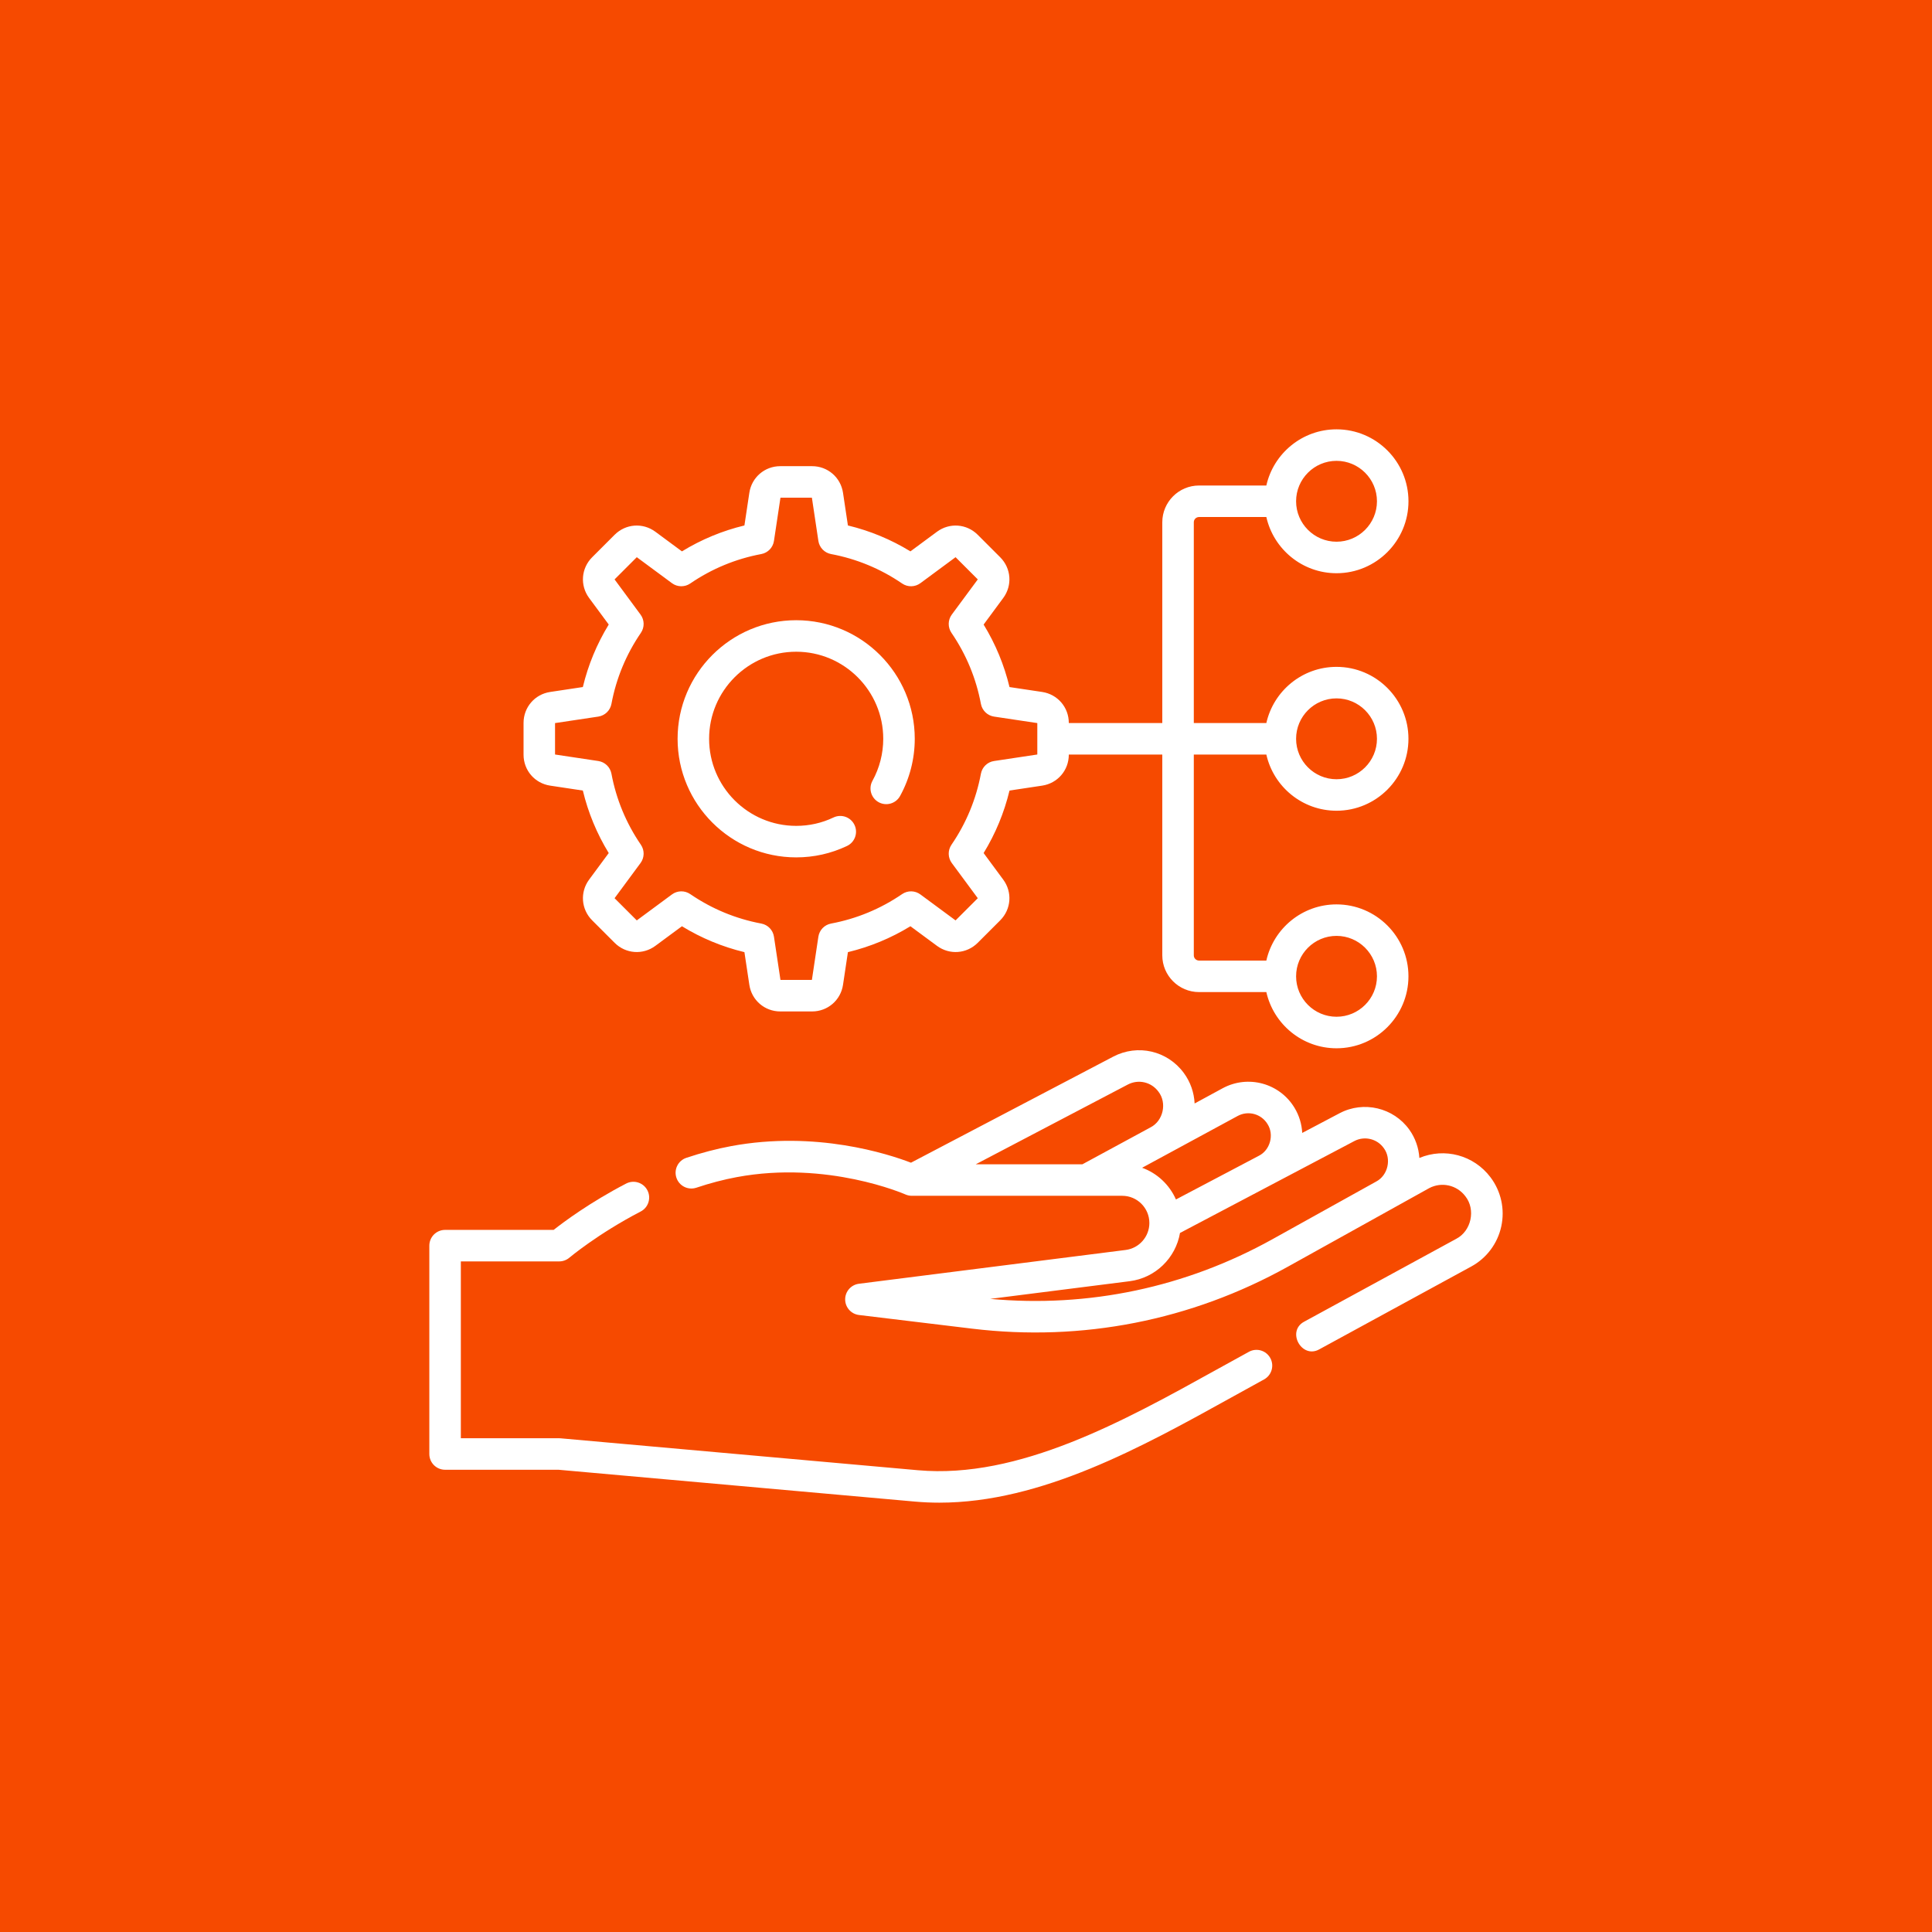
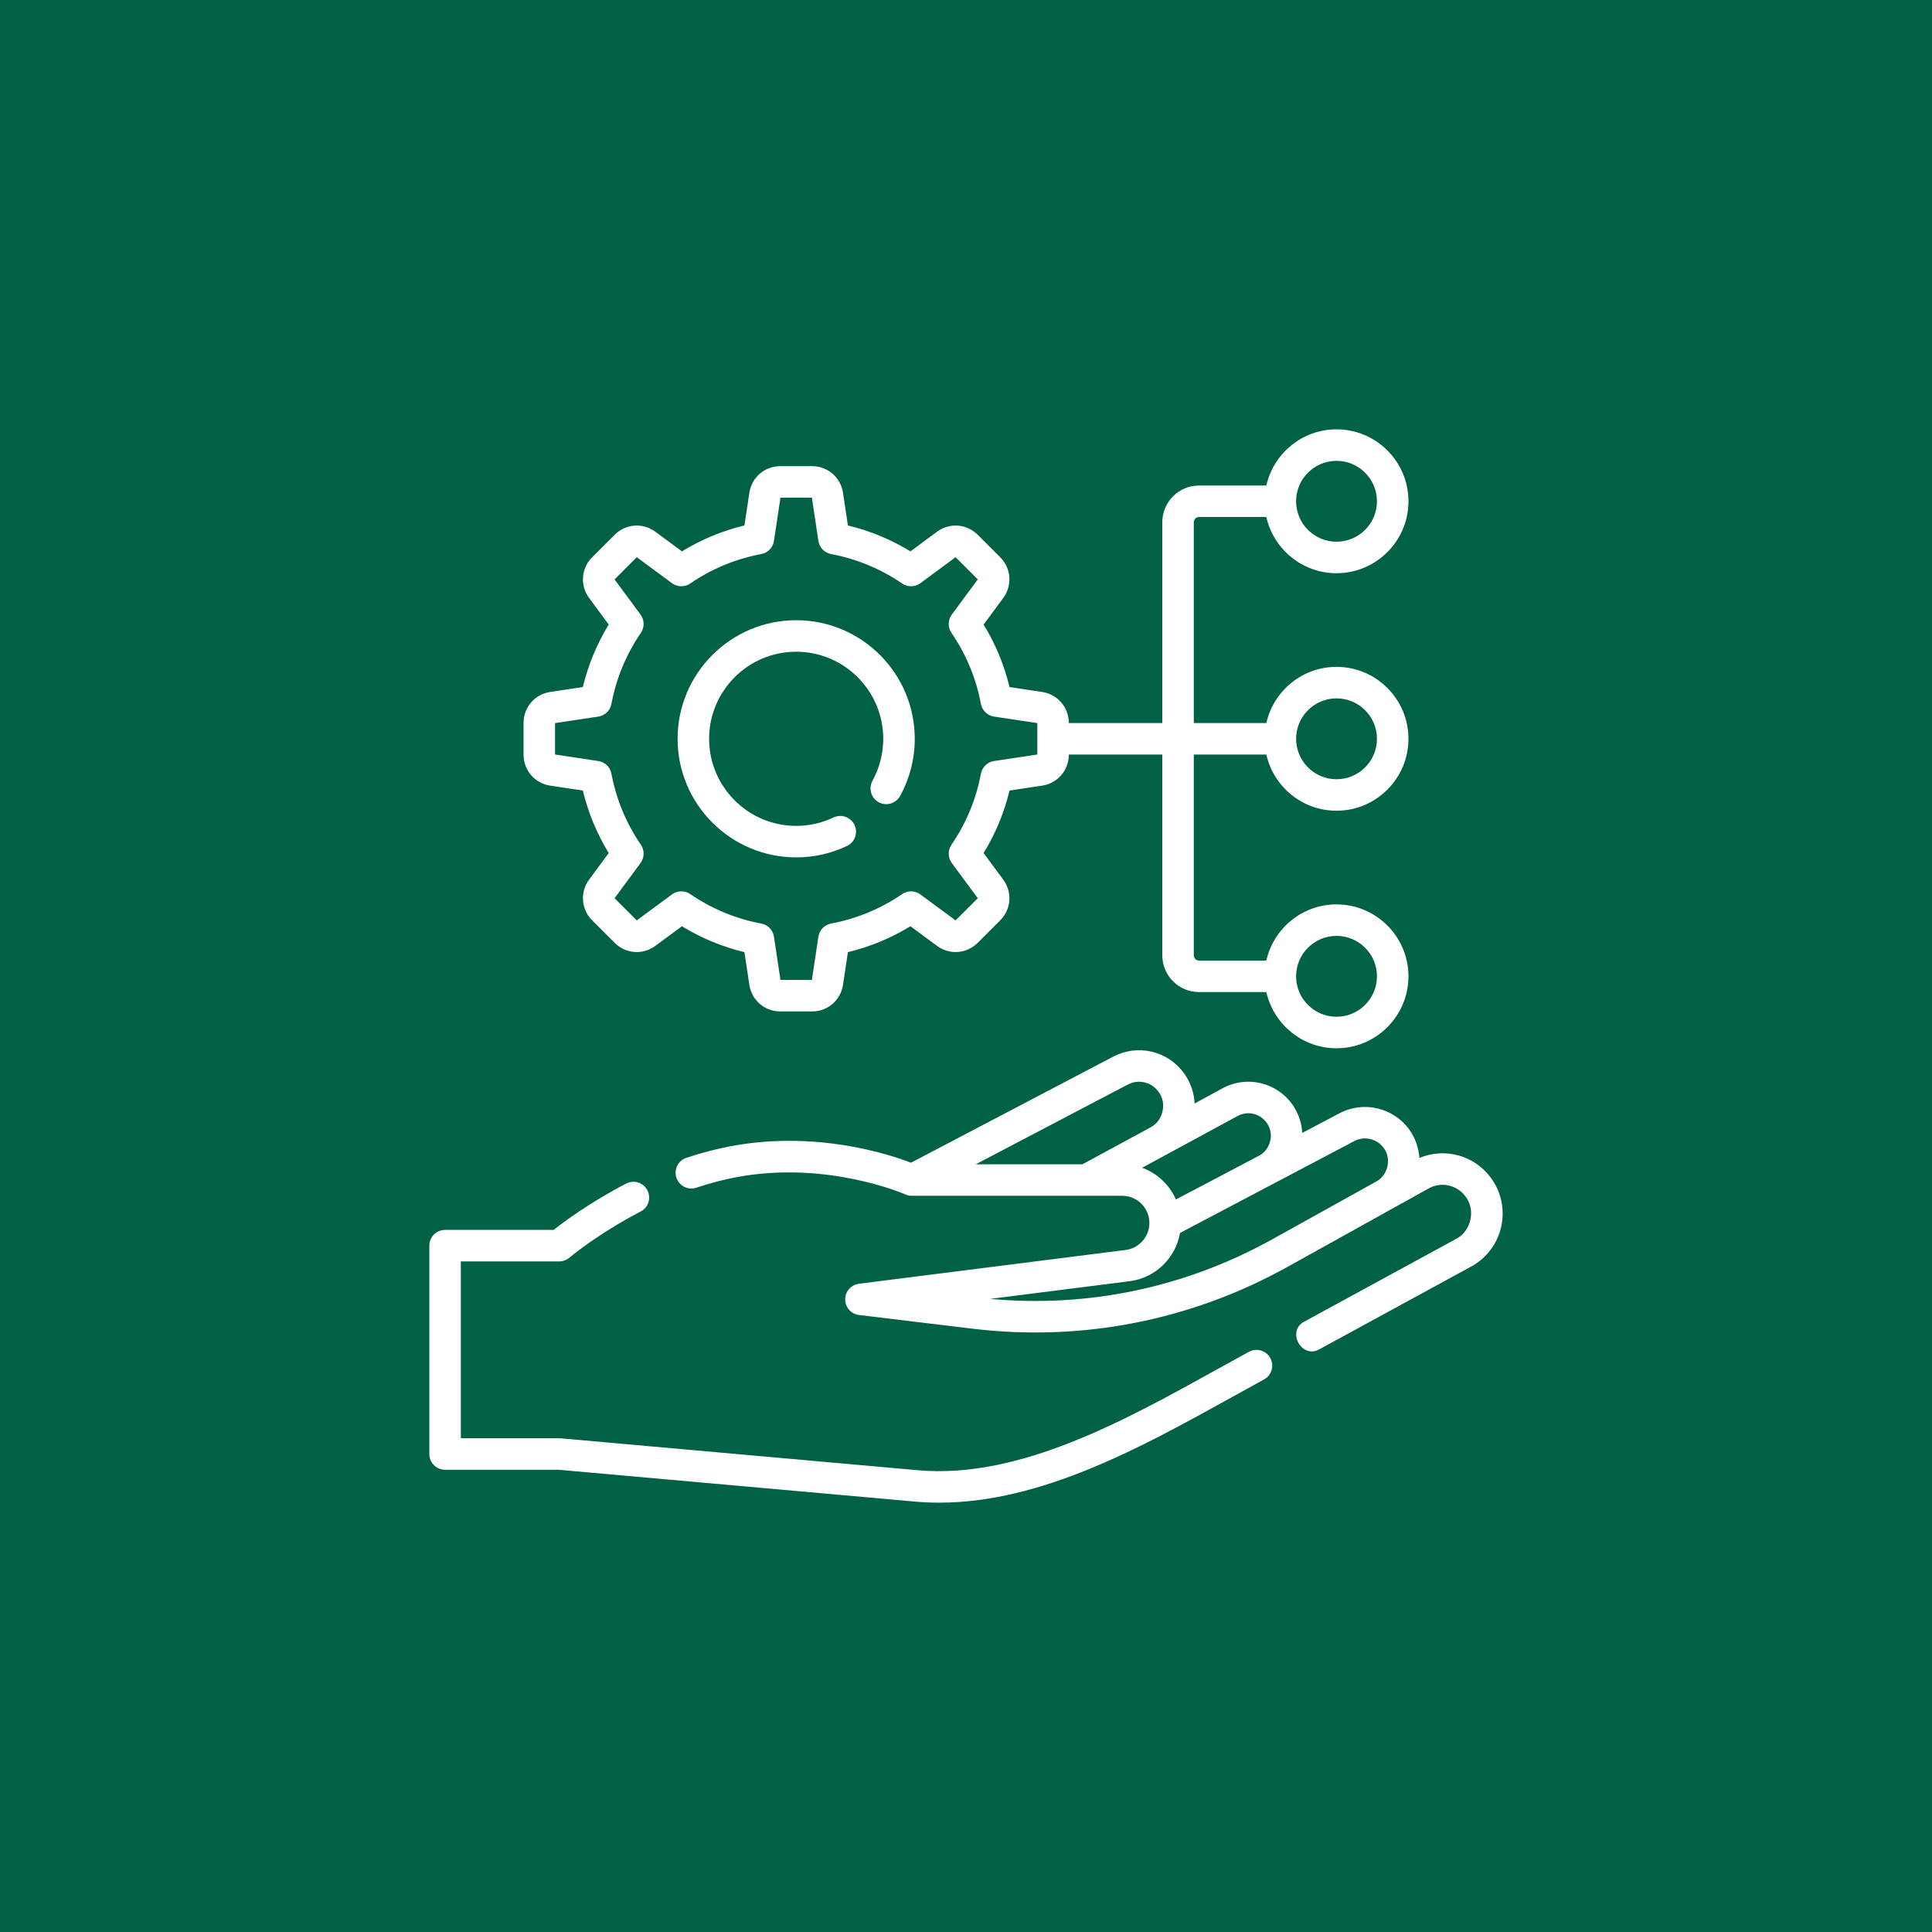
<svg xmlns="http://www.w3.org/2000/svg" width="90" height="90" viewBox="0 0 90 90" fill="none">
-   <rect width="90" height="90" fill="#F64A00" />
+   <rect width="90" height="90" fill="#006144" />
  <path d="M58.181 62.971C57.684 63.242 57.18 63.521 56.67 63.804C52.355 66.196 47.464 68.908 42.763 68.489L26.116 67.002C26.094 67 26.072 66.999 26.05 66.999H21.468V58.761H26.05C26.224 58.761 26.392 58.699 26.524 58.587C26.537 58.576 27.849 57.474 29.845 56.437C30.205 56.251 30.345 55.807 30.158 55.448C29.971 55.088 29.528 54.948 29.168 55.135C27.485 56.01 26.264 56.92 25.791 57.293H20.734C20.329 57.293 20 57.622 20 58.027V67.733C20 68.139 20.328 68.467 20.734 68.467H26.017L42.633 69.951C43.008 69.984 43.382 70 43.757 70C48.522 70 53.21 67.401 57.382 65.088C57.889 64.807 58.389 64.529 58.883 64.26C59.239 64.066 59.37 63.62 59.176 63.265C58.982 62.908 58.537 62.777 58.181 62.971Z" fill="white" />
  <path d="M69.433 54.842C68.653 53.808 67.294 53.451 66.12 53.942C66.09 53.473 65.931 53.016 65.653 52.626C64.919 51.599 63.524 51.268 62.408 51.856L60.663 52.776C60.641 52.366 60.52 51.963 60.304 51.606C59.608 50.455 58.136 50.056 56.954 50.696L55.65 51.404C55.626 50.897 55.455 50.402 55.148 49.985C54.383 48.944 52.998 48.624 51.855 49.224L42.437 54.163C41.378 53.756 38.002 52.657 34.057 53.391C33.377 53.518 32.676 53.701 31.973 53.936C31.589 54.064 31.381 54.48 31.51 54.864C31.639 55.249 32.054 55.456 32.439 55.328C33.077 55.114 33.712 54.948 34.326 54.834C38.537 54.05 42.14 55.625 42.175 55.641C42.27 55.683 42.372 55.705 42.476 55.705H52.279C52.975 55.705 53.542 56.273 53.542 56.972C53.542 57.608 53.067 58.149 52.437 58.228L40.013 59.802C39.645 59.849 39.37 60.162 39.371 60.532C39.372 60.903 39.649 61.214 40.017 61.258L45.294 61.895C50.405 62.511 55.486 61.514 59.987 59.011L66.581 55.346C67.161 55.043 67.867 55.203 68.262 55.726C68.755 56.349 68.54 57.347 67.834 57.711L60.759 61.566C59.913 62.011 60.638 63.324 61.462 62.855L68.537 58.999C69.254 58.609 69.764 57.926 69.936 57.128C70.109 56.328 69.926 55.495 69.433 54.842ZM52.537 50.523C53.032 50.263 53.633 50.402 53.965 50.854C54.373 51.38 54.188 52.215 53.595 52.518L50.423 54.237H45.455L52.537 50.523ZM53.204 54.399L57.654 51.987C58.146 51.72 58.758 51.887 59.048 52.366C59.364 52.863 59.167 53.58 58.64 53.842L54.78 55.876C54.48 55.193 53.91 54.654 53.204 54.399ZM59.274 57.728C55.238 59.972 50.705 60.928 46.126 60.507L52.621 59.684C53.827 59.532 54.769 58.6 54.969 57.436L63.093 53.154C63.562 52.907 64.15 53.046 64.459 53.479C64.833 53.976 64.659 54.752 64.108 55.041L59.274 57.728Z" fill="white" />
  <path d="M37.089 39.94C37.918 39.94 38.715 39.761 39.459 39.407C39.825 39.233 39.98 38.795 39.806 38.429C39.632 38.063 39.195 37.907 38.828 38.081C38.283 38.341 37.698 38.472 37.089 38.472C34.852 38.472 33.033 36.653 33.033 34.416C33.033 32.18 34.852 30.36 37.089 30.36C39.325 30.36 41.145 32.18 41.145 34.416C41.145 35.101 40.971 35.777 40.643 36.372C40.447 36.727 40.576 37.174 40.931 37.37C41.286 37.565 41.732 37.436 41.928 37.082C42.376 36.27 42.613 35.348 42.613 34.416C42.613 31.37 40.135 28.892 37.089 28.892C34.043 28.892 31.565 31.37 31.565 34.416C31.565 37.462 34.043 39.94 37.089 39.94Z" fill="white" />
  <path d="M25.63 36.598L27.151 36.827C27.399 37.857 27.803 38.833 28.357 39.739L27.443 40.976C27.011 41.561 27.071 42.359 27.585 42.873L28.632 43.92C29.146 44.434 29.944 44.494 30.529 44.062L31.767 43.148C32.672 43.702 33.648 44.106 34.678 44.355L34.907 45.876C35.015 46.595 35.622 47.117 36.349 47.117H37.829C38.556 47.117 39.163 46.595 39.271 45.876L39.499 44.355C40.53 44.106 41.506 43.702 42.411 43.148L43.649 44.062C44.234 44.494 45.032 44.434 45.546 43.92L46.593 42.873C47.107 42.359 47.167 41.562 46.735 40.977L45.821 39.739C46.375 38.833 46.779 37.857 47.027 36.827L48.548 36.598C49.267 36.49 49.789 35.884 49.789 35.157V35.15H54.144V44.504C54.144 45.447 54.912 46.215 55.856 46.215H58.991C59.327 47.711 60.664 48.833 62.26 48.833C64.108 48.833 65.611 47.329 65.611 45.481C65.611 43.633 64.108 42.13 62.26 42.13C60.664 42.13 59.327 43.251 58.991 44.747H55.856C55.721 44.747 55.612 44.638 55.612 44.504V35.15H58.991C59.327 36.646 60.664 37.767 62.26 37.767C64.108 37.767 65.611 36.264 65.611 34.416C65.611 32.568 64.108 31.065 62.26 31.065C60.664 31.065 59.327 32.186 58.991 33.682H55.612V24.329C55.612 24.194 55.721 24.085 55.856 24.085H58.991C59.327 25.581 60.665 26.703 62.26 26.703C64.108 26.703 65.612 25.199 65.612 23.351C65.612 21.503 64.108 20 62.26 20C60.665 20 59.327 21.121 58.991 22.617H55.856C54.912 22.617 54.144 23.385 54.144 24.329V33.682H49.789V33.676C49.789 32.949 49.267 32.343 48.548 32.234L47.027 32.006C46.779 30.975 46.375 29.999 45.821 29.094L46.735 27.856C47.167 27.271 47.107 26.473 46.593 25.959L45.546 24.912C45.032 24.398 44.234 24.338 43.649 24.77L42.411 25.685C41.506 25.131 40.53 24.726 39.499 24.478L39.271 22.957C39.163 22.238 38.557 21.716 37.83 21.716H36.349C35.622 21.716 35.015 22.238 34.907 22.957L34.678 24.478C33.648 24.726 32.672 25.131 31.767 25.685L30.529 24.77C29.944 24.338 29.146 24.398 28.632 24.912L27.585 25.959C27.071 26.473 27.011 27.271 27.443 27.856L28.357 29.093C27.803 29.999 27.399 30.975 27.151 32.005L25.63 32.234C24.91 32.342 24.389 32.949 24.389 33.676V35.156C24.389 35.884 24.91 36.49 25.63 36.598ZM62.26 43.597C63.299 43.597 64.144 44.442 64.144 45.481C64.144 46.52 63.299 47.364 62.26 47.364C61.222 47.364 60.377 46.52 60.377 45.481C60.377 44.442 61.222 43.597 62.26 43.597ZM62.26 32.533C63.299 32.533 64.144 33.377 64.144 34.416C64.144 35.455 63.299 36.3 62.26 36.3C61.222 36.3 60.377 35.455 60.377 34.416C60.377 33.377 61.222 32.533 62.26 32.533ZM62.26 21.468C63.299 21.468 64.144 22.313 64.144 23.351C64.144 24.39 63.299 25.235 62.26 25.235C61.222 25.235 60.377 24.39 60.377 23.351C60.377 22.313 61.222 21.468 62.26 21.468ZM25.856 33.684L27.871 33.382C28.18 33.335 28.425 33.098 28.483 32.791C28.706 31.598 29.168 30.485 29.855 29.48C30.031 29.222 30.025 28.881 29.839 28.63L28.629 26.991L29.664 25.956L31.303 27.167C31.554 27.352 31.895 27.358 32.153 27.182C33.157 26.495 34.271 26.034 35.464 25.81C35.771 25.753 36.008 25.507 36.054 25.198L36.357 23.183H37.821L38.123 25.198C38.17 25.507 38.407 25.753 38.714 25.81C39.906 26.034 41.02 26.495 42.025 27.182C42.283 27.359 42.624 27.352 42.875 27.167L44.514 25.956L45.549 26.991L44.338 28.63C44.153 28.881 44.147 29.222 44.323 29.48C45.01 30.485 45.471 31.599 45.695 32.791C45.753 33.098 45.998 33.335 46.307 33.382L48.322 33.684V35.148L46.307 35.451C45.998 35.497 45.753 35.734 45.695 36.041C45.471 37.234 45.01 38.348 44.323 39.352C44.147 39.61 44.153 39.951 44.338 40.203L45.549 41.842L44.514 42.876L42.875 41.666C42.624 41.48 42.283 41.474 42.025 41.65C41.021 42.337 39.907 42.799 38.714 43.023C38.407 43.08 38.17 43.326 38.123 43.635L37.821 45.649H36.357L36.054 43.635C36.008 43.326 35.771 43.08 35.464 43.023C34.271 42.799 33.157 42.337 32.153 41.65C31.895 41.474 31.554 41.48 31.302 41.666L29.664 42.876L28.629 41.842L29.839 40.203C30.025 39.951 30.031 39.61 29.855 39.352C29.168 38.348 28.706 37.234 28.483 36.041C28.425 35.734 28.18 35.497 27.871 35.451L25.856 35.148V33.684Z" fill="white" />
</svg>
